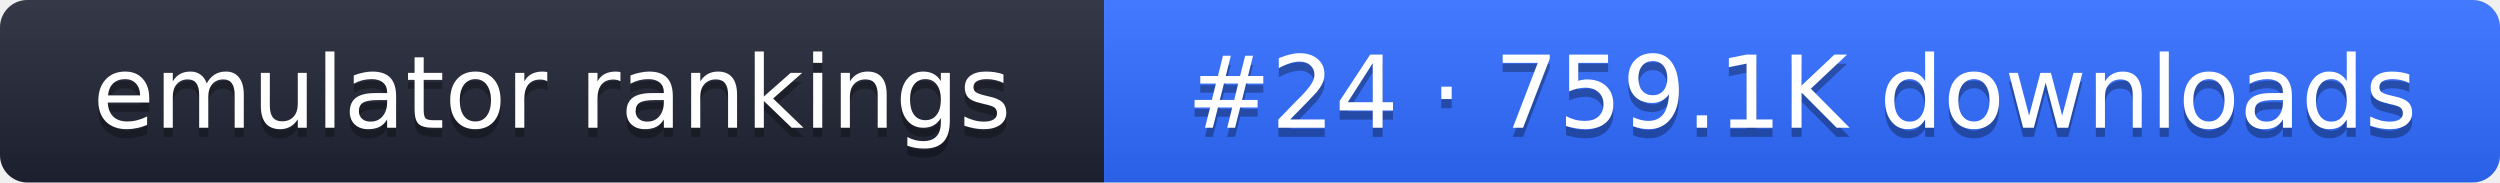
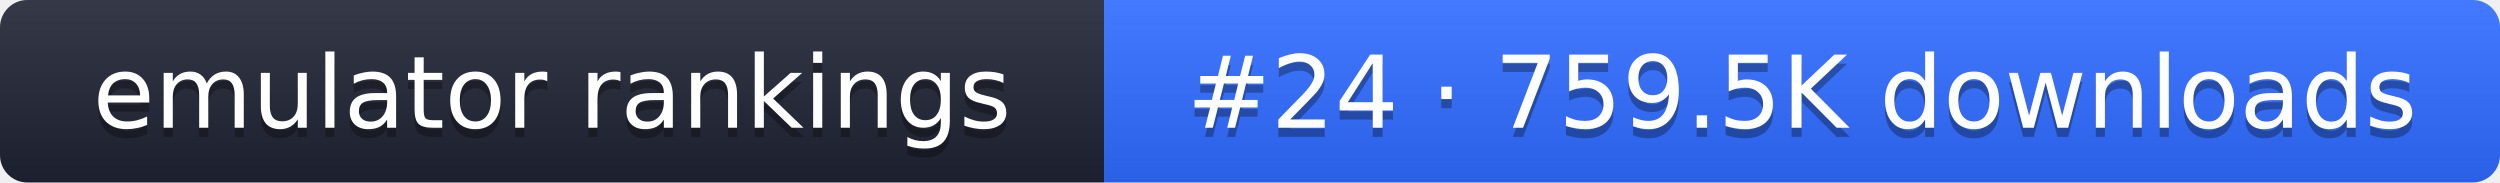
- <svg xmlns="http://www.w3.org/2000/svg" width="274" height="20" role="img" aria-label="emulator rankings: #24 · 759.1K downloads">
+ <svg xmlns="http://www.w3.org/2000/svg" width="274" height="20" role="img" aria-label="emulator rankings: #24 · 759.5K downloads">
  <linearGradient id="g" x2="0" y2="100%">
    <stop offset="0" stop-color="#fff" stop-opacity=".1" />
    <stop offset="1" stop-opacity=".1" />
  </linearGradient>
  <clipPath id="r">
    <rect width="274" height="20" rx="3" fill="#fff" />
  </clipPath>
  <g clip-path="url(#r)">
    <rect width="121" height="20" fill="#1f2433" />
    <rect x="121" width="153" height="20" fill="#2f6bff" />
    <rect width="274" height="20" fill="url(#g)" />
  </g>
  <g fill="#fff" text-anchor="middle" font-family="Verdana,DejaVu Sans,sans-serif" font-size="11">
    <text x="60.5" y="15" fill="#010101" fill-opacity=".3">emulator rankings</text>
    <text x="60.5" y="14">emulator rankings</text>
-     <text x="197.5" y="15" fill="#010101" fill-opacity=".3">#24 · 759.1K downloads</text>
-     <text x="197.5" y="14">#24 · 759.1K downloads</text>
+     <text x="197.5" y="15" fill="#010101" fill-opacity=".3">#24 · 759.5K downloads</text>
+     <text x="197.5" y="14">#24 · 759.5K downloads</text>
  </g>
</svg>
